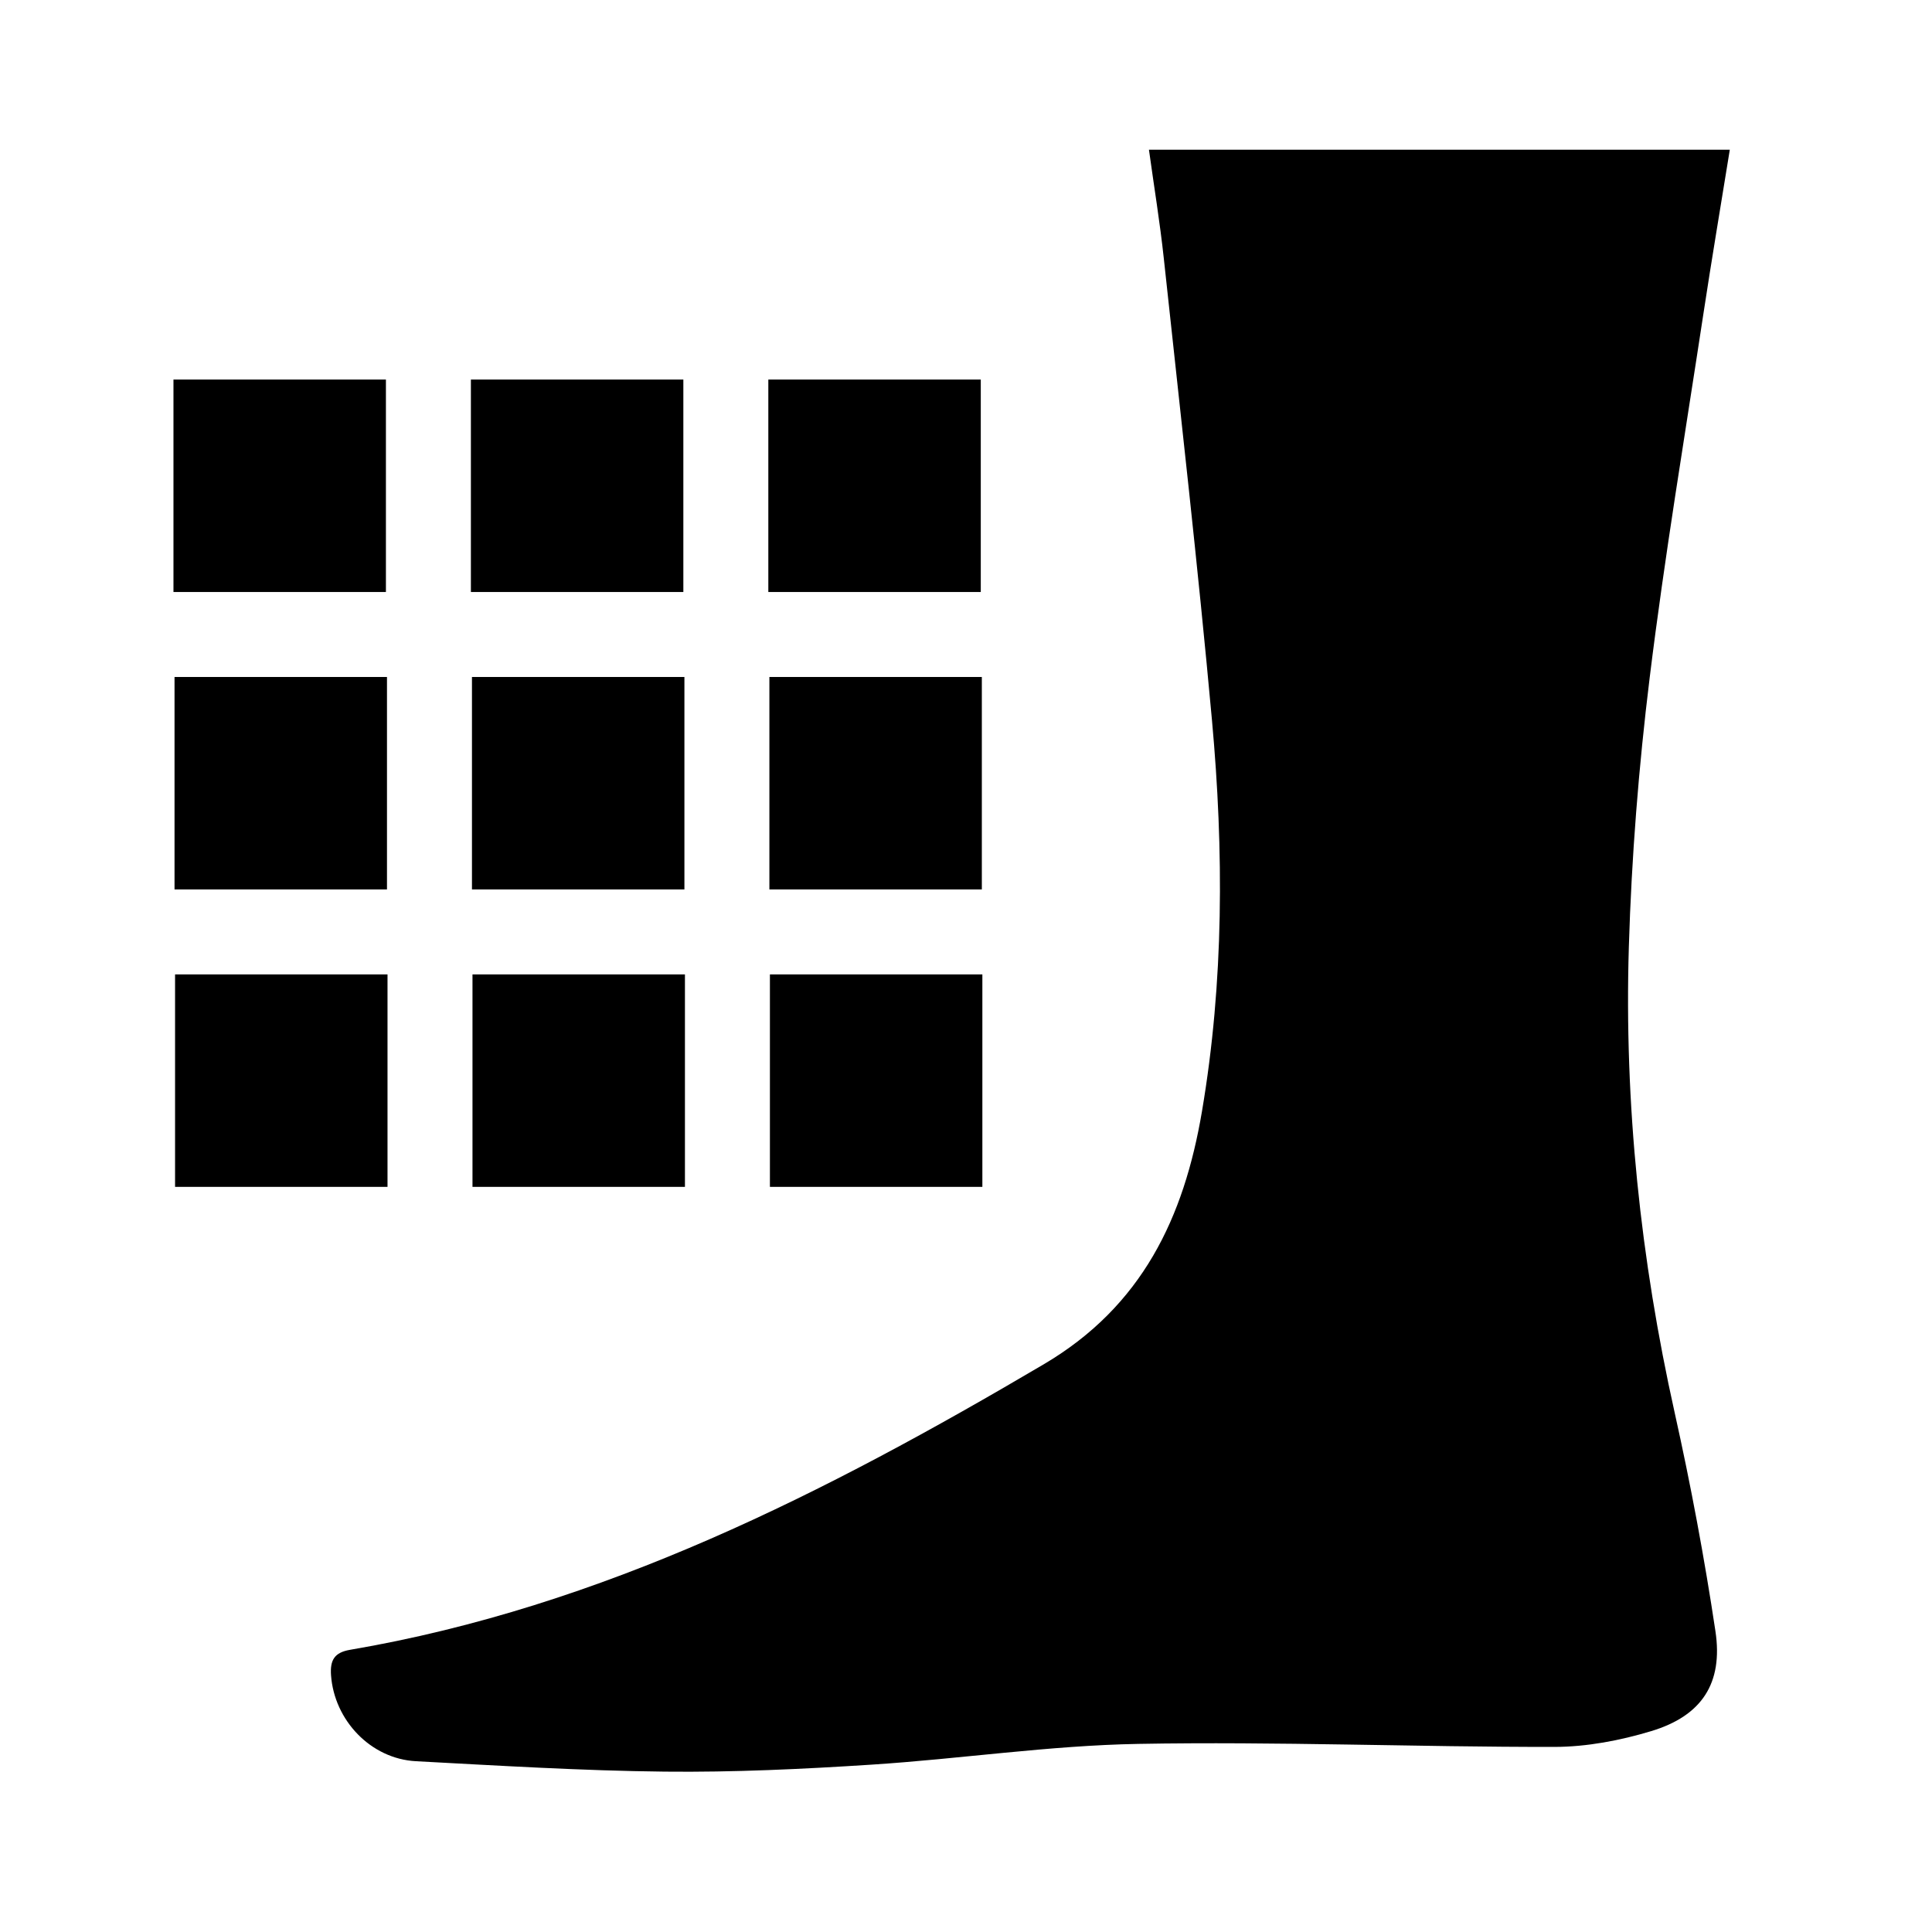
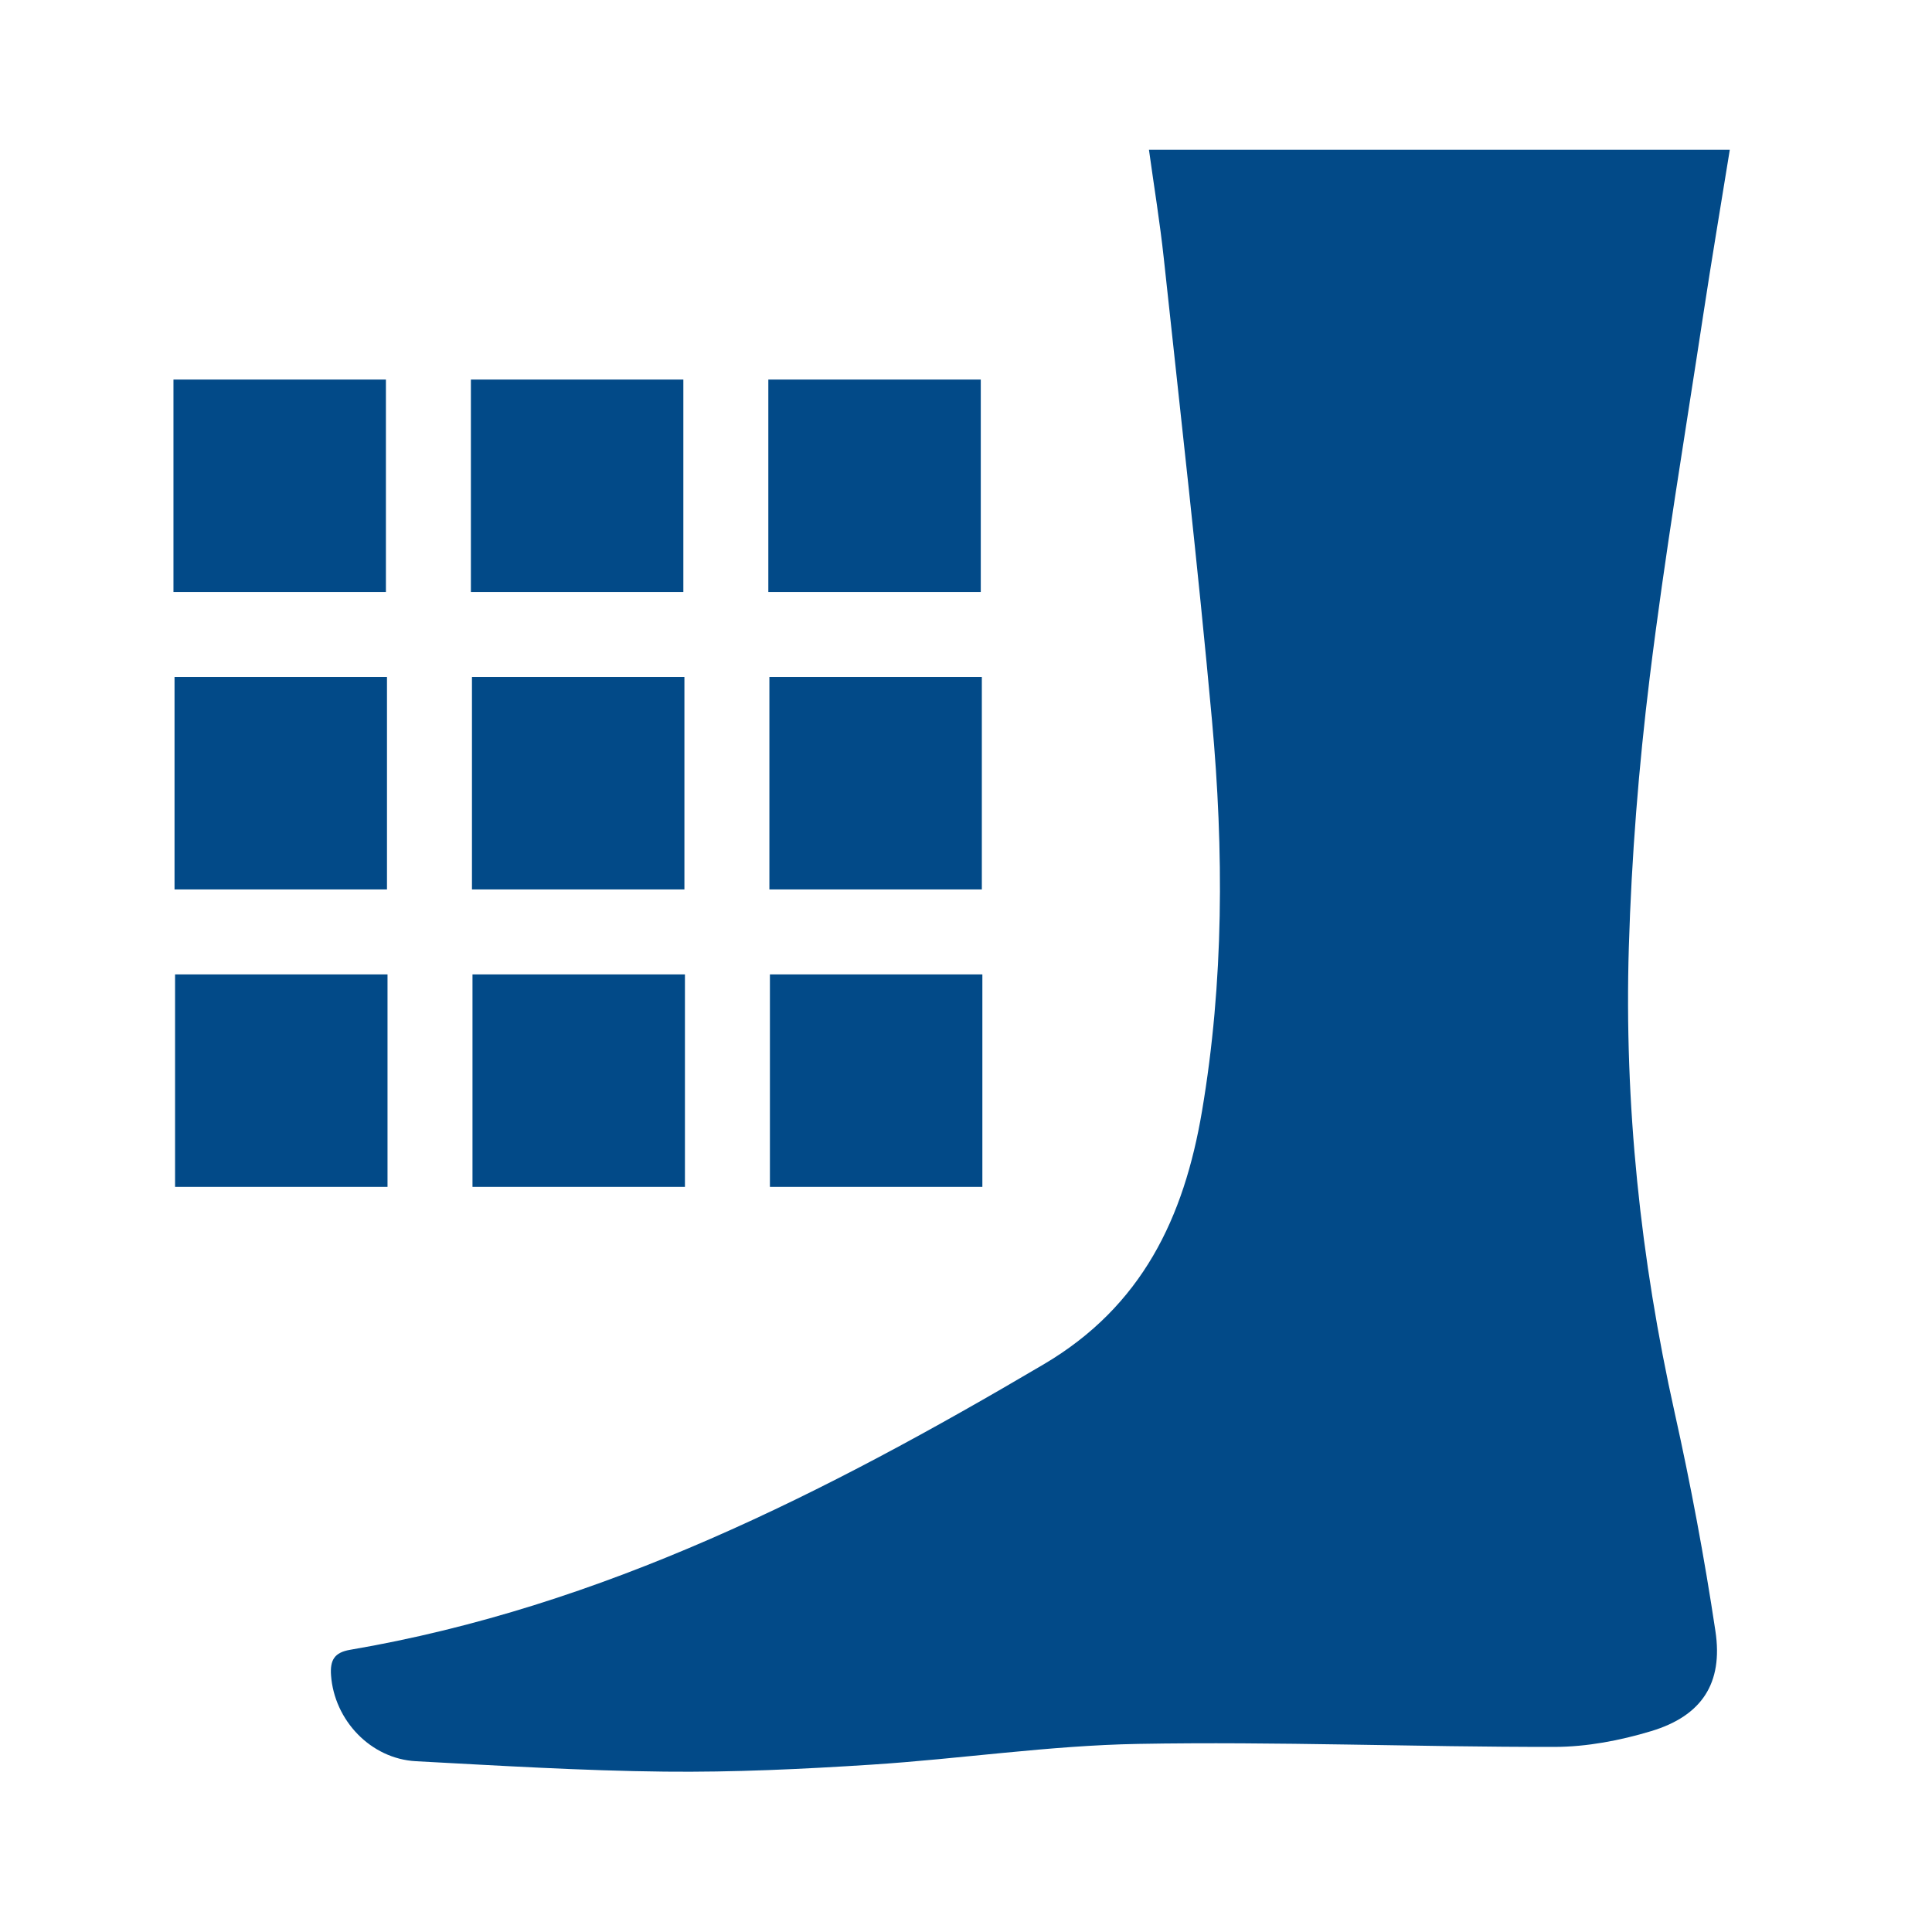
<svg xmlns="http://www.w3.org/2000/svg" version="1.1" id="Layer_1" x="0px" y="0px" width="500px" height="500px" viewBox="0 0 500 500" enable-background="new 0 0 500 500" xml:space="preserve">
-   <path fill-rule="evenodd" clip-rule="evenodd" fill="#000000" d="M297.347,38.75c50.527,0,100.118,0,150.324,0  c-2.358,14.614-4.715,28.522-6.832,42.466c-4.767,31.389-10.035,62.72-13.91,94.22c-2.841,23.104-4.688,46.413-5.387,69.679  c-1.217,40.591,3.011,80.761,11.858,120.472c4.169,18.714,7.707,37.605,10.552,56.563c2.025,13.481-3.539,21.915-16.613,25.861  c-8.038,2.425-16.657,4.075-25.018,4.087c-35.923,0.047-71.861-1.427-107.766-0.78c-23.023,0.415-45.976,3.885-69,5.371  c-17.807,1.151-35.682,1.999-53.514,1.808c-21.471-0.229-42.938-1.552-64.39-2.695c-11.739-0.625-21.145-10.619-21.979-22.23  c-0.284-3.946,0.877-5.913,4.922-6.602c65.386-11.154,123.136-40.638,179.522-73.89c25.534-15.058,36.307-38.033,40.95-65.445  c5.695-33.606,5.668-67.438,2.594-101.212c-3.636-39.927-8.194-79.771-12.479-119.638C300.188,57.55,298.677,48.372,297.347,38.75z" />
-   <rect x="44.893" y="98.229" fill="#000000" width="54.982" height="54.982" />
-   <rect x="121.868" y="98.229" fill="#000000" width="54.982" height="54.982" />
-   <rect x="198.842" y="98.229" fill="#000000" width="54.982" height="54.982" />
-   <rect x="45.168" y="175.203" fill="#000000" width="54.982" height="54.982" />
-   <rect x="122.143" y="175.203" fill="#000000" width="54.982" height="54.982" />
-   <rect x="199.117" y="175.203" fill="#000000" width="54.982" height="54.982" />
-   <rect x="45.306" y="252.178" fill="#000000" width="54.982" height="54.982" />
-   <rect x="122.28" y="252.178" fill="#000000" width="54.982" height="54.982" />
-   <rect x="199.255" y="252.178" fill="#000000" width="54.981" height="54.982" />
+   <path fill-rule="evenodd" clip-rule="evenodd" fill="#024A88" d="M297.347,38.75c50.527,0,100.118,0,150.324,0  c-2.358,14.614-4.715,28.522-6.832,42.466c-4.767,31.389-10.035,62.72-13.91,94.22c-2.841,23.104-4.688,46.413-5.387,69.679  c-1.217,40.591,3.011,80.761,11.858,120.472c4.169,18.714,7.707,37.605,10.552,56.563c2.025,13.481-3.539,21.915-16.613,25.861  c-8.038,2.425-16.657,4.075-25.018,4.087c-35.923,0.047-71.861-1.427-107.766-0.78c-23.023,0.415-45.976,3.885-69,5.371  c-17.807,1.151-35.682,1.999-53.514,1.808c-21.471-0.229-42.938-1.552-64.39-2.695c-11.739-0.625-21.145-10.619-21.979-22.23  c-0.284-3.946,0.877-5.913,4.922-6.602c65.386-11.154,123.136-40.638,179.522-73.89c25.534-15.058,36.307-38.033,40.95-65.445  c5.695-33.606,5.668-67.438,2.594-101.212c-3.636-39.927-8.194-79.771-12.479-119.638C300.188,57.55,298.677,48.372,297.347,38.75z" />
+   <rect x="44.893" y="98.229" fill="#024A88" width="54.982" height="54.982" />
+   <rect x="121.868" y="98.229" fill="#024A88" width="54.982" height="54.982" />
+   <rect x="198.842" y="98.229" fill="#024A88" width="54.982" height="54.982" />
+   <rect x="45.168" y="175.203" fill="#024A88" width="54.982" height="54.982" />
+   <rect x="122.143" y="175.203" fill="#024A88" width="54.982" height="54.982" />
+   <rect x="199.117" y="175.203" fill="#024A88" width="54.982" height="54.982" />
+   <rect x="45.306" y="252.178" fill="#024A88" width="54.982" height="54.982" />
+   <rect x="122.28" y="252.178" fill="#024A88" width="54.982" height="54.982" />
+   <rect x="199.255" y="252.178" fill="#024A88" width="54.981" height="54.982" />
</svg>
